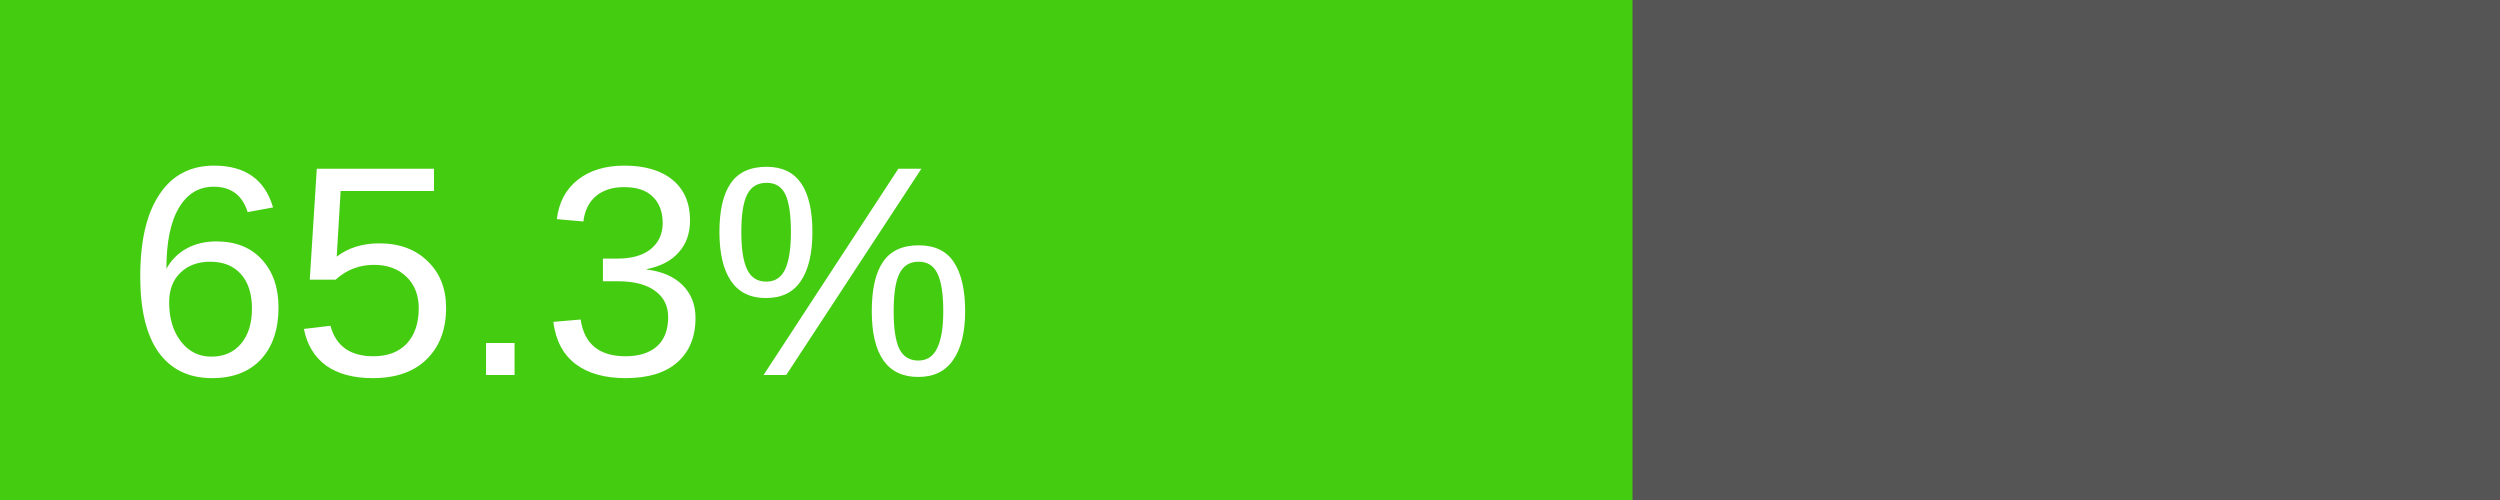
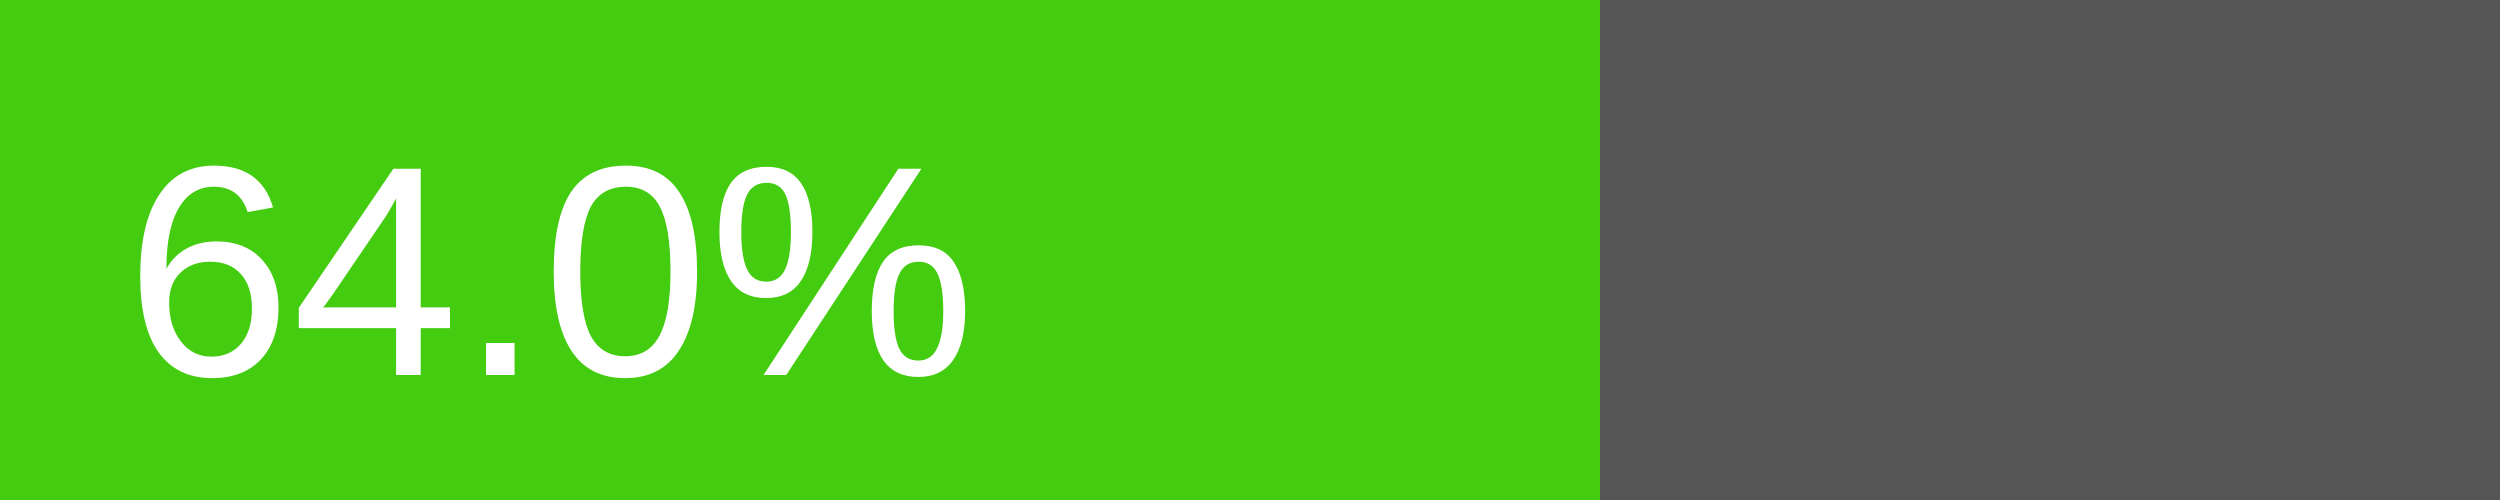
<svg xmlns="http://www.w3.org/2000/svg" width="100" height="20">
  <rect width="100" height="20" fill="#555" />
-   <rect width="65.3" height="20" fill="#4c1" />
-   <text x="5" y="15" fill="#fff" font-family="Arial, sans-serif" font-size="12">65.3%</text>
+   <rect width="64.0" height="20" fill="#4c1" />
+   <text x="5" y="15" fill="#fff" font-family="Arial, sans-serif" font-size="12">64.0%</text>
</svg>
